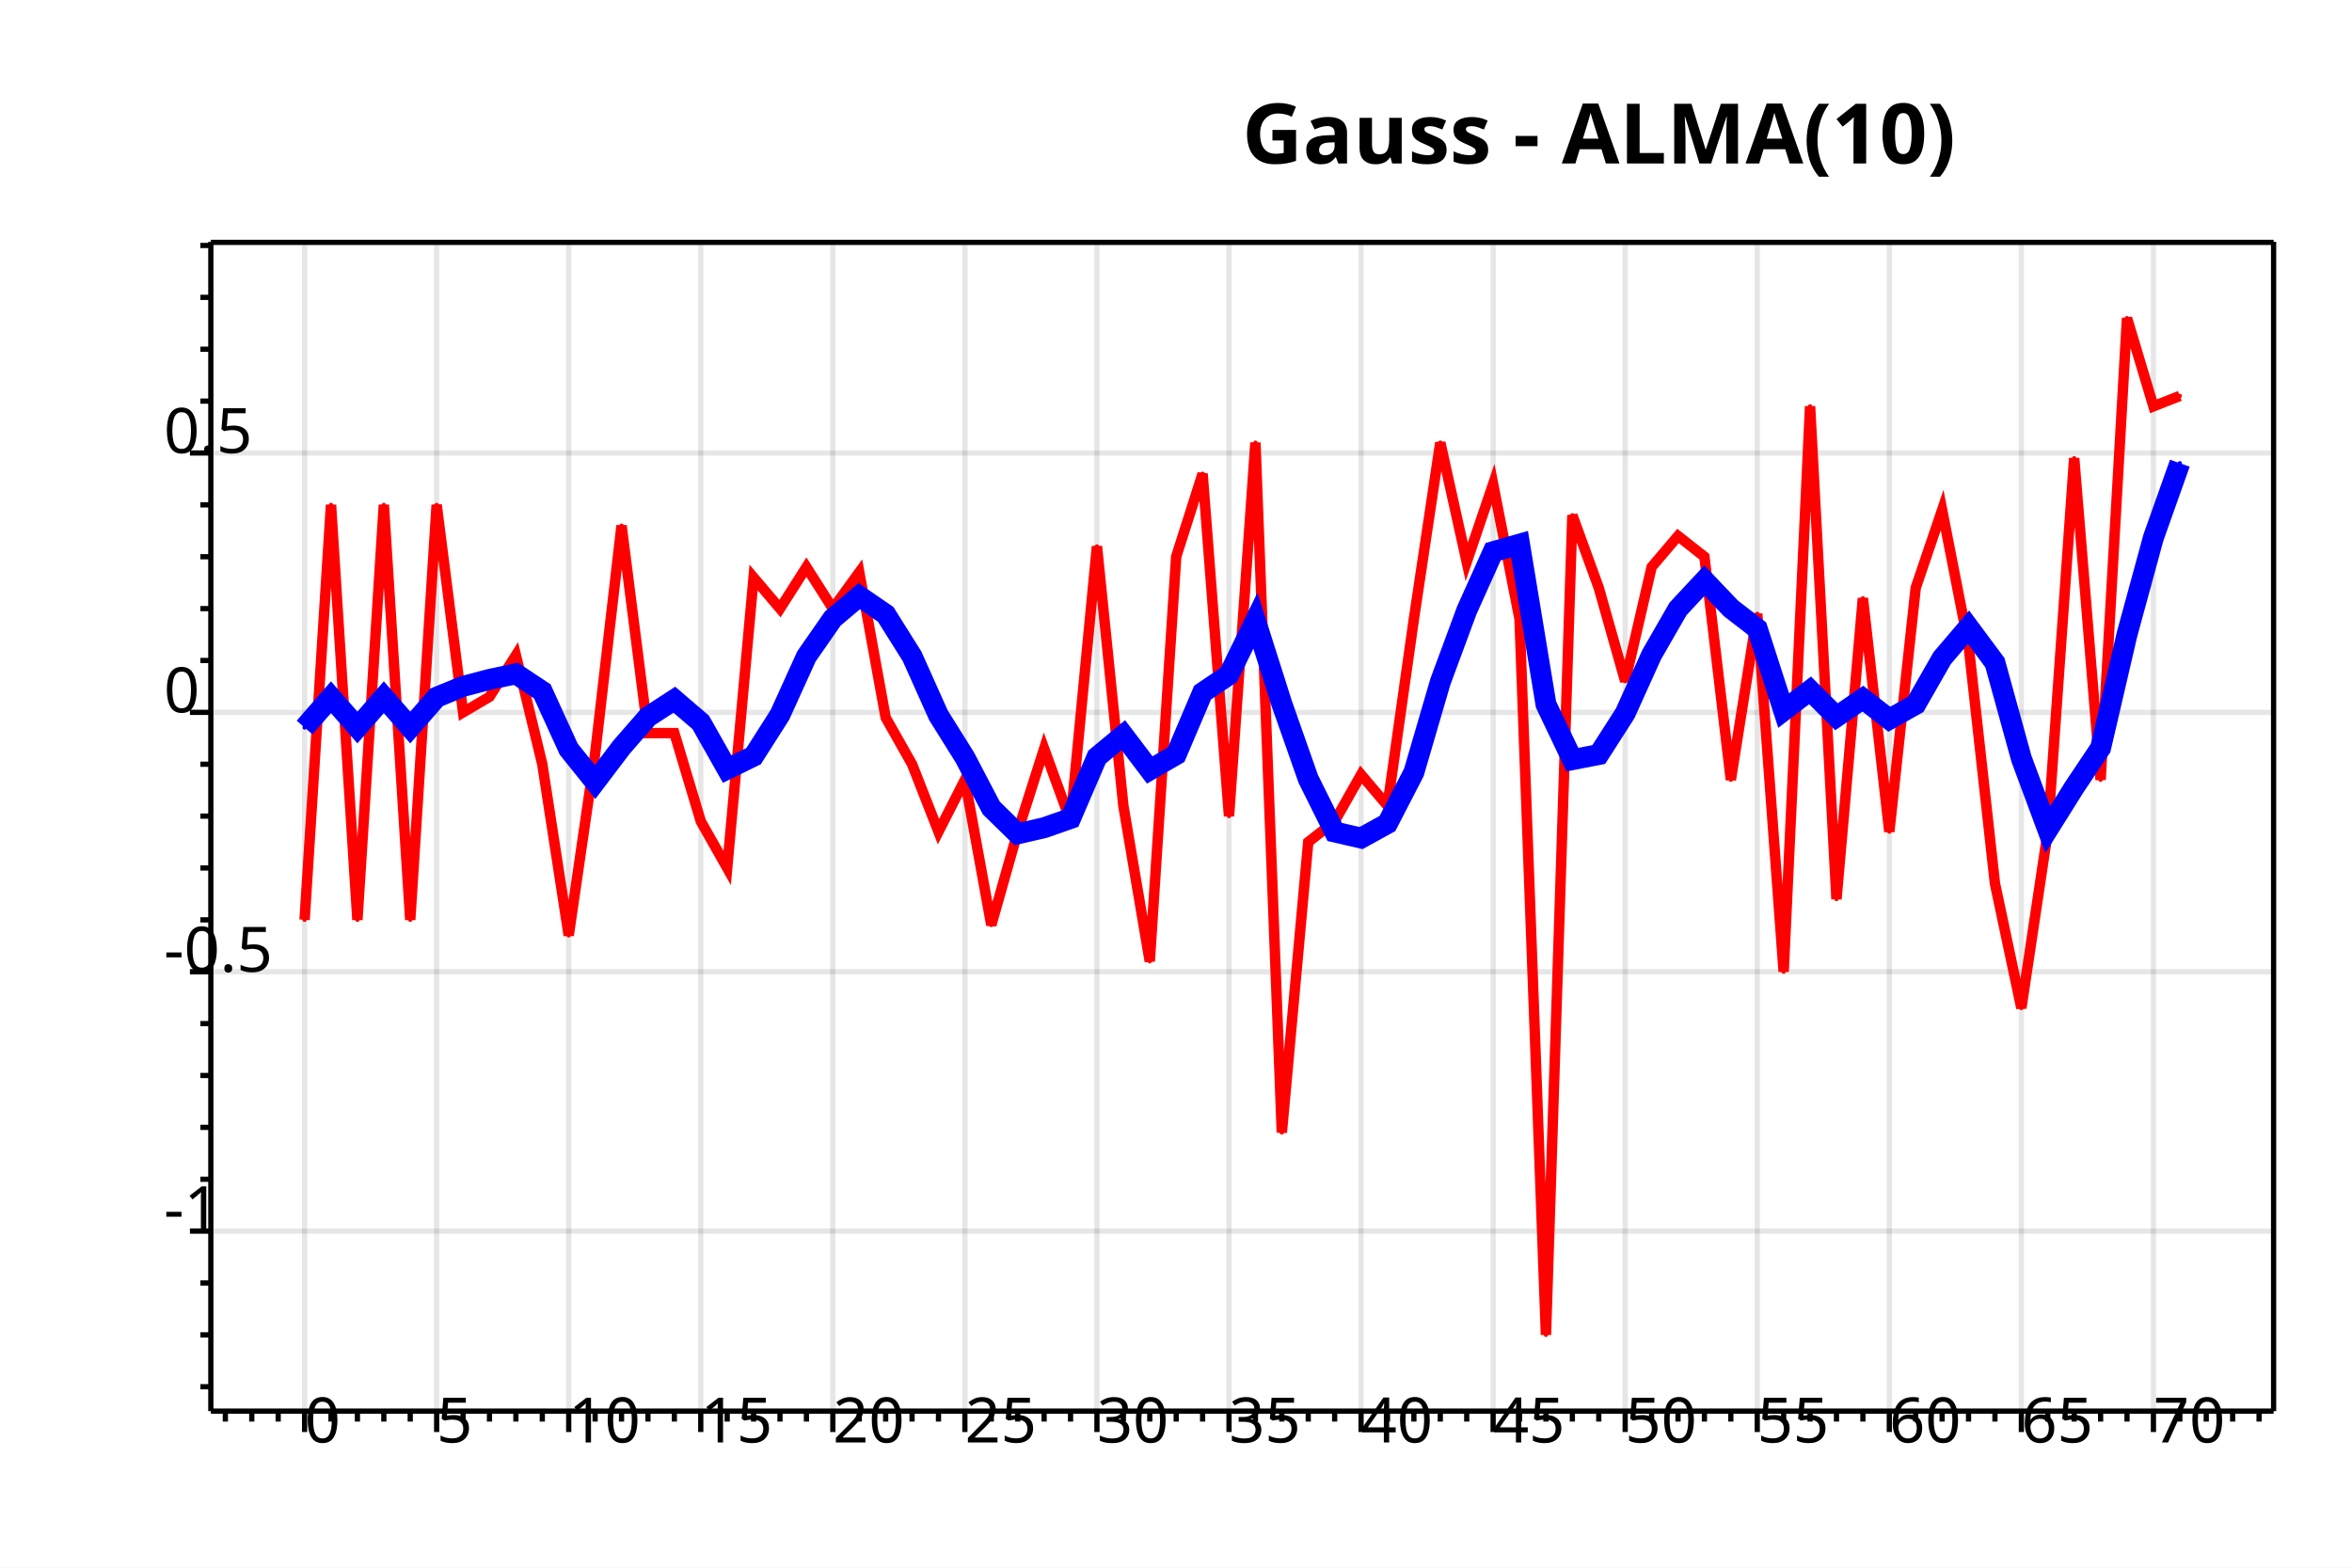
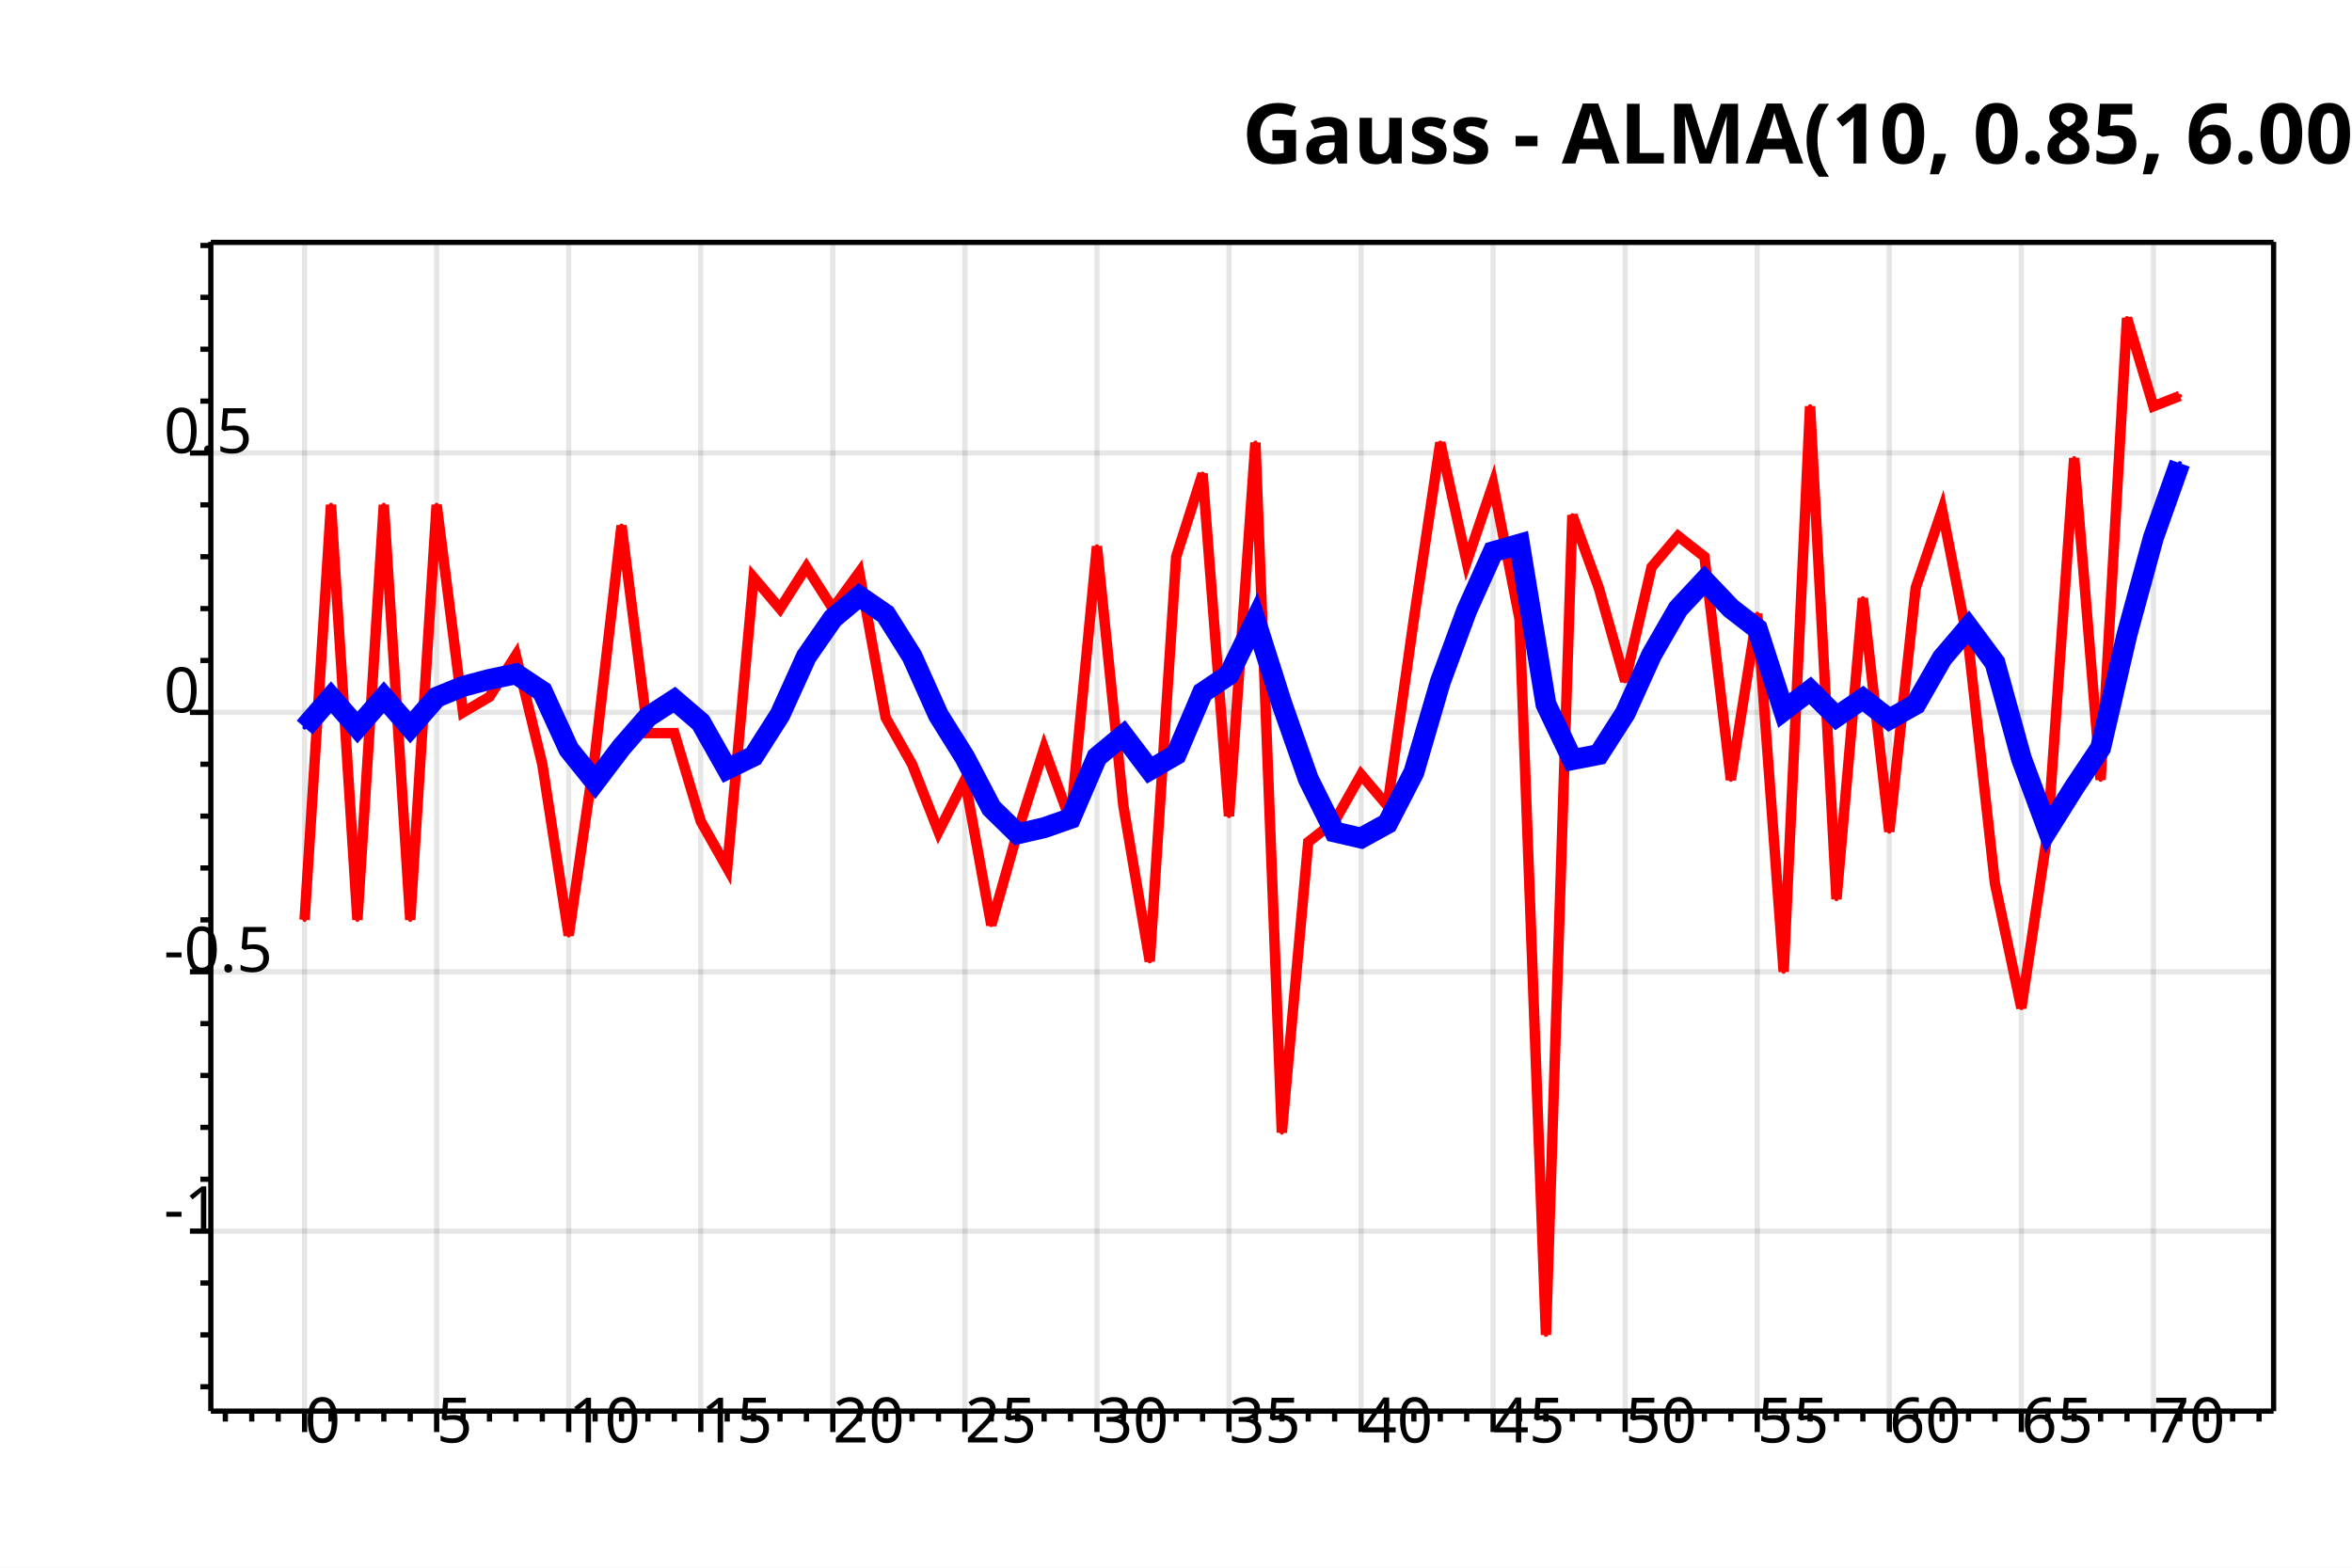
<svg xmlns="http://www.w3.org/2000/svg" width="450" height="300">
  <rect fill="white" width="450" height="300" />
  <path fill="none" stroke="#010101" stroke-width="1" stroke-miterlimit="4" stroke-opacity="0.098" d="M58.277 270.039L58.277 46.281M83.543 270.039L83.543 46.281M108.81 270.039L108.81 46.281M134.076 270.039L134.076 46.281M159.343 270.039L159.343 46.281M184.609 270.039L184.609 46.281M209.876 270.039L209.876 46.281M235.142 270.039L235.142 46.281M260.409 270.039L260.409 46.281M285.675 270.039L285.675 46.281M310.942 270.039L310.942 46.281M336.208 270.039L336.208 46.281M361.475 270.039L361.475 46.281M386.741 270.039L386.741 46.281M412.008 270.039L412.008 46.281" />
  <path fill="none" stroke="#010101" stroke-width="1" stroke-miterlimit="4" stroke-opacity="0.098" d="M40.338 235.592L435 235.592M40.338 185.956L435 185.956M40.338 136.32L435 136.32M40.338 86.685L435 86.685" />
-   <clipPath id="cl_31">
+   <clipPath id="cl_271">
    <rect x="40.338" y="46.281" width="394.662" height="223.758" />
  </clipPath>
-   <g clip-path="url(#cl_31)">
+   <g clip-path="url(#cl_271)">
    <path fill="none" stroke="red" stroke-width="2" stroke-miterlimit="4" d="M58.277 176.029L58.277 176.029L63.33 96.612L68.384 176.029L73.437 96.612L78.49 176.029L83.543 96.612L88.597 136.32L93.65 133.342L98.703 125.401L103.757 146.248L108.81 179.007L113.863 144.262L118.917 100.583L123.97 140.291L129.023 140.291L134.076 157.167L139.13 166.102L144.183 110.51L149.236 116.466L154.29 108.524L159.343 116.466L164.396 109.517L169.45 137.313L174.503 146.248L179.556 159.153L184.609 149.226L189.663 177.022L194.716 159.153L199.769 143.269L204.823 157.167L209.876 104.554L214.929 154.189L219.982 183.971L225.036 106.539L230.089 90.656L235.142 156.175L240.196 84.699L245.249 216.73L250.302 161.138L255.355 157.167L260.409 148.233L265.462 154.189L270.515 118.452L275.569 84.699L280.622 107.532L285.675 92.641L290.729 118.452L295.782 255.446L300.835 98.597L305.888 112.495L310.942 130.364L315.995 108.524L321.048 102.568L326.102 106.539L331.155 149.226L336.208 117.459L341.261 185.956L346.315 77.75L351.368 172.058L356.421 114.481L361.475 159.153L366.528 112.495L371.581 97.605L376.634 123.415L381.688 169.08L386.741 192.905L391.794 159.153L396.848 87.677L401.901 149.226L406.954 60.874L412.008 77.75L417.061 75.765" />
    <ellipse fill="red" cx="58.277" cy="176.029" rx="0.402" ry="0.402" />
    <ellipse fill="red" cx="63.33" cy="96.612" rx="0.402" ry="0.402" />
    <ellipse fill="red" cx="68.384" cy="176.029" rx="0.402" ry="0.402" />
    <ellipse fill="red" cx="73.437" cy="96.612" rx="0.402" ry="0.402" />
    <ellipse fill="red" cx="78.49" cy="176.029" rx="0.402" ry="0.402" />
    <ellipse fill="red" cx="83.544" cy="96.612" rx="0.402" ry="0.402" />
    <ellipse fill="red" cx="88.597" cy="136.32" rx="0.402" ry="0.402" />
    <ellipse fill="red" cx="93.65" cy="133.342" rx="0.402" ry="0.402" />
    <ellipse fill="red" cx="98.703" cy="125.401" rx="0.402" ry="0.402" />
    <ellipse fill="red" cx="103.757" cy="146.248" rx="0.402" ry="0.402" />
    <ellipse fill="red" cx="108.81" cy="179.007" rx="0.402" ry="0.402" />
    <ellipse fill="red" cx="113.863" cy="144.262" rx="0.402" ry="0.402" />
    <ellipse fill="red" cx="118.917" cy="100.583" rx="0.402" ry="0.402" />
    <ellipse fill="red" cx="123.97" cy="140.291" rx="0.402" ry="0.402" />
    <ellipse fill="red" cx="129.023" cy="140.291" rx="0.402" ry="0.402" />
    <ellipse fill="red" cx="134.076" cy="157.167" rx="0.402" ry="0.402" />
    <ellipse fill="red" cx="139.13" cy="166.102" rx="0.402" ry="0.402" />
    <ellipse fill="red" cx="144.183" cy="110.51" rx="0.402" ry="0.402" />
    <ellipse fill="red" cx="149.236" cy="116.466" rx="0.402" ry="0.402" />
    <ellipse fill="red" cx="154.29" cy="108.524" rx="0.402" ry="0.402" />
    <ellipse fill="red" cx="159.343" cy="116.466" rx="0.402" ry="0.402" />
    <ellipse fill="red" cx="164.396" cy="109.517" rx="0.402" ry="0.402" />
    <ellipse fill="red" cx="169.45" cy="137.313" rx="0.402" ry="0.402" />
    <ellipse fill="red" cx="174.503" cy="146.248" rx="0.402" ry="0.402" />
    <ellipse fill="red" cx="179.556" cy="159.153" rx="0.402" ry="0.402" />
    <ellipse fill="red" cx="184.609" cy="149.226" rx="0.402" ry="0.402" />
    <ellipse fill="red" cx="189.663" cy="177.022" rx="0.402" ry="0.402" />
    <ellipse fill="red" cx="194.716" cy="159.153" rx="0.402" ry="0.402" />
    <ellipse fill="red" cx="199.769" cy="143.269" rx="0.402" ry="0.402" />
    <ellipse fill="red" cx="204.823" cy="157.167" rx="0.402" ry="0.402" />
    <ellipse fill="red" cx="209.876" cy="104.554" rx="0.402" ry="0.402" />
    <ellipse fill="red" cx="214.929" cy="154.189" rx="0.402" ry="0.402" />
    <ellipse fill="red" cx="219.982" cy="183.971" rx="0.402" ry="0.402" />
    <ellipse fill="red" cx="225.036" cy="106.539" rx="0.402" ry="0.402" />
    <ellipse fill="red" cx="230.089" cy="90.656" rx="0.402" ry="0.402" />
    <ellipse fill="red" cx="235.142" cy="156.175" rx="0.402" ry="0.402" />
    <ellipse fill="red" cx="240.196" cy="84.699" rx="0.402" ry="0.402" />
    <ellipse fill="red" cx="245.249" cy="216.73" rx="0.402" ry="0.402" />
    <ellipse fill="red" cx="250.302" cy="161.138" rx="0.402" ry="0.402" />
    <ellipse fill="red" cx="255.355" cy="157.167" rx="0.402" ry="0.402" />
    <ellipse fill="red" cx="260.409" cy="148.233" rx="0.402" ry="0.402" />
    <ellipse fill="red" cx="265.462" cy="154.189" rx="0.402" ry="0.402" />
    <ellipse fill="red" cx="270.515" cy="118.452" rx="0.402" ry="0.402" />
    <ellipse fill="red" cx="275.569" cy="84.699" rx="0.402" ry="0.402" />
    <ellipse fill="red" cx="280.622" cy="107.532" rx="0.402" ry="0.402" />
    <ellipse fill="red" cx="285.675" cy="92.641" rx="0.402" ry="0.402" />
    <ellipse fill="red" cx="290.729" cy="118.452" rx="0.402" ry="0.402" />
    <ellipse fill="red" cx="295.782" cy="255.446" rx="0.402" ry="0.402" />
    <ellipse fill="red" cx="300.835" cy="98.597" rx="0.402" ry="0.402" />
    <ellipse fill="red" cx="305.888" cy="112.495" rx="0.402" ry="0.402" />
    <ellipse fill="red" cx="310.942" cy="130.364" rx="0.402" ry="0.402" />
    <ellipse fill="red" cx="315.995" cy="108.524" rx="0.402" ry="0.402" />
    <ellipse fill="red" cx="321.048" cy="102.568" rx="0.402" ry="0.402" />
    <ellipse fill="red" cx="326.102" cy="106.539" rx="0.402" ry="0.402" />
    <ellipse fill="red" cx="331.155" cy="149.226" rx="0.402" ry="0.402" />
    <ellipse fill="red" cx="336.208" cy="117.459" rx="0.402" ry="0.402" />
    <ellipse fill="red" cx="341.261" cy="185.956" rx="0.402" ry="0.402" />
    <ellipse fill="red" cx="346.315" cy="77.75" rx="0.402" ry="0.402" />
    <ellipse fill="red" cx="351.368" cy="172.058" rx="0.402" ry="0.402" />
    <ellipse fill="red" cx="356.421" cy="114.481" rx="0.402" ry="0.402" />
    <ellipse fill="red" cx="361.475" cy="159.153" rx="0.402" ry="0.402" />
    <ellipse fill="red" cx="366.528" cy="112.495" rx="0.402" ry="0.402" />
    <ellipse fill="red" cx="371.581" cy="97.605" rx="0.402" ry="0.402" />
    <ellipse fill="red" cx="376.634" cy="123.415" rx="0.402" ry="0.402" />
    <ellipse fill="red" cx="381.688" cy="169.08" rx="0.402" ry="0.402" />
    <ellipse fill="red" cx="386.741" cy="192.905" rx="0.402" ry="0.402" />
    <ellipse fill="red" cx="391.794" cy="159.153" rx="0.402" ry="0.402" />
    <ellipse fill="red" cx="396.848" cy="87.677" rx="0.402" ry="0.402" />
    <ellipse fill="red" cx="401.901" cy="149.226" rx="0.402" ry="0.402" />
    <ellipse fill="red" cx="406.954" cy="60.874" rx="0.402" ry="0.402" />
    <ellipse fill="red" cx="412.008" cy="77.75" rx="0.402" ry="0.402" />
    <ellipse fill="red" cx="417.061" cy="75.765" rx="0.402" ry="0.402" />
  </g>
-   <clipPath id="cl_32">
+   <clipPath id="cl_272">
    <rect x="40.338" y="46.281" width="394.662" height="223.758" />
  </clipPath>
-   <g clip-path="url(#cl_32)">
+   <g clip-path="url(#cl_272)">
    <path fill="none" stroke="blue" stroke-width="4" stroke-miterlimit="4" d="M58.277 139.22L58.277 139.22L63.33 133.421L68.384 139.22L73.437 133.421L78.49 139.22L83.543 133.421L88.597 131.352L93.65 130.014L98.703 128.948L103.757 132.305L108.81 143.363L113.863 149.648L118.917 142.977L123.97 137.187L129.023 133.904L134.076 138.24L139.13 147.181L144.183 144.702L149.236 136.765L154.29 125.62L159.343 118.354L164.396 114.094L169.45 117.557L174.503 125.602L179.556 136.883L184.609 144.964L189.663 154.621L194.716 159.56L199.769 158.395L204.823 156.628L209.876 144.877L214.929 140.684L219.982 147.338L225.036 144.403L230.089 132.533L235.142 129.124L240.196 118.765L245.249 134.681L250.302 149.047L255.355 159.207L260.409 160.375L265.462 157.59L270.515 147.8L275.569 130.495L280.622 116.833L285.675 105.58L290.729 104.134L295.782 134.785L300.835 145.373L305.888 144.389L310.942 136.497L315.995 125.314L321.048 116.525L326.102 111.101L331.155 116.407L336.208 120.311L341.261 135.977L346.315 132.115L351.368 137.161L356.421 133.699L361.475 137.638L366.528 134.79L371.581 125.954L376.634 120.029L381.688 126.836L386.741 145.156L391.794 158.755L396.848 150.685L401.901 143.132L406.954 121.398L412.008 102.864L417.061 88.637" />
    <ellipse fill="blue" cx="58.277" cy="139.22" rx="0.402" ry="0.402" />
    <ellipse fill="blue" cx="63.33" cy="133.421" rx="0.402" ry="0.402" />
    <ellipse fill="blue" cx="68.384" cy="139.22" rx="0.402" ry="0.402" />
    <ellipse fill="blue" cx="73.437" cy="133.421" rx="0.402" ry="0.402" />
    <ellipse fill="blue" cx="78.49" cy="139.22" rx="0.402" ry="0.402" />
    <ellipse fill="blue" cx="83.544" cy="133.421" rx="0.402" ry="0.402" />
    <ellipse fill="blue" cx="88.597" cy="131.352" rx="0.402" ry="0.402" />
    <ellipse fill="blue" cx="93.65" cy="130.014" rx="0.402" ry="0.402" />
    <ellipse fill="blue" cx="98.703" cy="128.948" rx="0.402" ry="0.402" />
    <ellipse fill="blue" cx="103.757" cy="132.305" rx="0.402" ry="0.402" />
    <ellipse fill="blue" cx="108.81" cy="143.363" rx="0.402" ry="0.402" />
    <ellipse fill="blue" cx="113.863" cy="149.648" rx="0.402" ry="0.402" />
    <ellipse fill="blue" cx="118.917" cy="142.977" rx="0.402" ry="0.402" />
    <ellipse fill="blue" cx="123.97" cy="137.187" rx="0.402" ry="0.402" />
    <ellipse fill="blue" cx="129.023" cy="133.904" rx="0.402" ry="0.402" />
    <ellipse fill="blue" cx="134.076" cy="138.24" rx="0.402" ry="0.402" />
    <ellipse fill="blue" cx="139.13" cy="147.181" rx="0.402" ry="0.402" />
    <ellipse fill="blue" cx="144.183" cy="144.702" rx="0.402" ry="0.402" />
    <ellipse fill="blue" cx="149.236" cy="136.765" rx="0.402" ry="0.402" />
    <ellipse fill="blue" cx="154.29" cy="125.62" rx="0.402" ry="0.402" />
    <ellipse fill="blue" cx="159.343" cy="118.354" rx="0.402" ry="0.402" />
    <ellipse fill="blue" cx="164.396" cy="114.094" rx="0.402" ry="0.402" />
    <ellipse fill="blue" cx="169.45" cy="117.557" rx="0.402" ry="0.402" />
    <ellipse fill="blue" cx="174.503" cy="125.602" rx="0.402" ry="0.402" />
    <ellipse fill="blue" cx="179.556" cy="136.883" rx="0.402" ry="0.402" />
    <ellipse fill="blue" cx="184.609" cy="144.964" rx="0.402" ry="0.402" />
    <ellipse fill="blue" cx="189.663" cy="154.621" rx="0.402" ry="0.402" />
    <ellipse fill="blue" cx="194.716" cy="159.56" rx="0.402" ry="0.402" />
    <ellipse fill="blue" cx="199.769" cy="158.395" rx="0.402" ry="0.402" />
    <ellipse fill="blue" cx="204.823" cy="156.628" rx="0.402" ry="0.402" />
    <ellipse fill="blue" cx="209.876" cy="144.877" rx="0.402" ry="0.402" />
    <ellipse fill="blue" cx="214.929" cy="140.684" rx="0.402" ry="0.402" />
    <ellipse fill="blue" cx="219.982" cy="147.338" rx="0.402" ry="0.402" />
    <ellipse fill="blue" cx="225.036" cy="144.403" rx="0.402" ry="0.402" />
    <ellipse fill="blue" cx="230.089" cy="132.533" rx="0.402" ry="0.402" />
    <ellipse fill="blue" cx="235.142" cy="129.124" rx="0.402" ry="0.402" />
    <ellipse fill="blue" cx="240.196" cy="118.765" rx="0.402" ry="0.402" />
    <ellipse fill="blue" cx="245.249" cy="134.681" rx="0.402" ry="0.402" />
    <ellipse fill="blue" cx="250.302" cy="149.047" rx="0.402" ry="0.402" />
    <ellipse fill="blue" cx="255.355" cy="159.207" rx="0.402" ry="0.402" />
    <ellipse fill="blue" cx="260.409" cy="160.375" rx="0.402" ry="0.402" />
    <ellipse fill="blue" cx="265.462" cy="157.59" rx="0.402" ry="0.402" />
    <ellipse fill="blue" cx="270.515" cy="147.8" rx="0.402" ry="0.402" />
    <ellipse fill="blue" cx="275.569" cy="130.495" rx="0.402" ry="0.402" />
    <ellipse fill="blue" cx="280.622" cy="116.833" rx="0.402" ry="0.402" />
    <ellipse fill="blue" cx="285.675" cy="105.58" rx="0.402" ry="0.402" />
    <ellipse fill="blue" cx="290.729" cy="104.134" rx="0.402" ry="0.402" />
    <ellipse fill="blue" cx="295.782" cy="134.785" rx="0.402" ry="0.402" />
    <ellipse fill="blue" cx="300.835" cy="145.373" rx="0.402" ry="0.402" />
    <ellipse fill="blue" cx="305.888" cy="144.389" rx="0.402" ry="0.402" />
    <ellipse fill="blue" cx="310.942" cy="136.497" rx="0.402" ry="0.402" />
    <ellipse fill="blue" cx="315.995" cy="125.314" rx="0.402" ry="0.402" />
    <ellipse fill="blue" cx="321.048" cy="116.525" rx="0.402" ry="0.402" />
    <ellipse fill="blue" cx="326.102" cy="111.101" rx="0.402" ry="0.402" />
    <ellipse fill="blue" cx="331.155" cy="116.407" rx="0.402" ry="0.402" />
    <ellipse fill="blue" cx="336.208" cy="120.311" rx="0.402" ry="0.402" />
    <ellipse fill="blue" cx="341.261" cy="135.977" rx="0.402" ry="0.402" />
    <ellipse fill="blue" cx="346.315" cy="132.115" rx="0.402" ry="0.402" />
    <ellipse fill="blue" cx="351.368" cy="137.161" rx="0.402" ry="0.402" />
    <ellipse fill="blue" cx="356.421" cy="133.699" rx="0.402" ry="0.402" />
    <ellipse fill="blue" cx="361.475" cy="137.638" rx="0.402" ry="0.402" />
    <ellipse fill="blue" cx="366.528" cy="134.79" rx="0.402" ry="0.402" />
    <ellipse fill="blue" cx="371.581" cy="125.954" rx="0.402" ry="0.402" />
    <ellipse fill="blue" cx="376.634" cy="120.029" rx="0.402" ry="0.402" />
    <ellipse fill="blue" cx="381.688" cy="126.836" rx="0.402" ry="0.402" />
    <ellipse fill="blue" cx="386.741" cy="145.156" rx="0.402" ry="0.402" />
    <ellipse fill="blue" cx="391.794" cy="158.755" rx="0.402" ry="0.402" />
    <ellipse fill="blue" cx="396.848" cy="150.685" rx="0.402" ry="0.402" />
    <ellipse fill="blue" cx="401.901" cy="143.132" rx="0.402" ry="0.402" />
    <ellipse fill="blue" cx="406.954" cy="121.398" rx="0.402" ry="0.402" />
    <ellipse fill="blue" cx="412.008" cy="102.864" rx="0.402" ry="0.402" />
    <ellipse fill="blue" cx="417.061" cy="88.637" rx="0.402" ry="0.402" />
  </g>
  <path fill="none" stroke="black" stroke-width="1" stroke-miterlimit="4" d="M58.277 270.039L58.277 274.039" />
  <text transform="translate(58.2771 276.039)" font-size="12" font-family="Segoe UI" x="-3.234, " y="11.027, ">
			0
	</text>
  <path fill="none" stroke="black" stroke-width="1" stroke-miterlimit="4" d="M83.543 270.039L83.543 274.039" />
  <text transform="translate(83.5435 276.039)" font-size="12" font-family="Segoe UI" x="-3.234, " y="11.027, ">
			5
	</text>
  <path fill="none" stroke="black" stroke-width="1" stroke-miterlimit="4" d="M108.81 270.039L108.81 274.039" />
  <text transform="translate(108.81 276.039)" font-size="12" font-family="Segoe UI" x="-6.469, 0, " y="11.027, ">
			10
	</text>
  <path fill="none" stroke="black" stroke-width="1" stroke-miterlimit="4" d="M134.076 270.039L134.076 274.039" />
  <text transform="translate(134.076 276.039)" font-size="12" font-family="Segoe UI" x="-6.469, 0, " y="11.027, ">
			15
	</text>
  <path fill="none" stroke="black" stroke-width="1" stroke-miterlimit="4" d="M159.343 270.039L159.343 274.039" />
  <text transform="translate(159.343 276.039)" font-size="12" font-family="Segoe UI" x="-6.469, 0, " y="11.027, ">
			20
	</text>
  <path fill="none" stroke="black" stroke-width="1" stroke-miterlimit="4" d="M184.609 270.039L184.609 274.039" />
  <text transform="translate(184.609 276.039)" font-size="12" font-family="Segoe UI" x="-6.469, 0, " y="11.027, ">
			25
	</text>
  <path fill="none" stroke="black" stroke-width="1" stroke-miterlimit="4" d="M209.876 270.039L209.876 274.039" />
  <text transform="translate(209.876 276.039)" font-size="12" font-family="Segoe UI" x="-6.469, 0, " y="11.027, ">
			30
	</text>
  <path fill="none" stroke="black" stroke-width="1" stroke-miterlimit="4" d="M235.142 270.039L235.142 274.039" />
  <text transform="translate(235.142 276.039)" font-size="12" font-family="Segoe UI" x="-6.469, 0, " y="11.027, ">
			35
	</text>
  <path fill="none" stroke="black" stroke-width="1" stroke-miterlimit="4" d="M260.409 270.039L260.409 274.039" />
  <text transform="translate(260.409 276.039)" font-size="12" font-family="Segoe UI" x="-6.469, 0, " y="11.027, ">
			40
	</text>
  <path fill="none" stroke="black" stroke-width="1" stroke-miterlimit="4" d="M285.675 270.039L285.675 274.039" />
  <text transform="translate(285.675 276.039)" font-size="12" font-family="Segoe UI" x="-6.469, 0, " y="11.027, ">
			45
	</text>
  <path fill="none" stroke="black" stroke-width="1" stroke-miterlimit="4" d="M310.942 270.039L310.942 274.039" />
  <text transform="translate(310.942 276.039)" font-size="12" font-family="Segoe UI" x="-6.469, 0, " y="11.027, ">
			50
	</text>
  <path fill="none" stroke="black" stroke-width="1" stroke-miterlimit="4" d="M336.208 270.039L336.208 274.039" />
  <text transform="translate(336.208 276.039)" font-size="12" font-family="Segoe UI" x="-6.469, 0, " y="11.027, ">
			55
	</text>
  <path fill="none" stroke="black" stroke-width="1" stroke-miterlimit="4" d="M361.475 270.039L361.475 274.039" />
  <text transform="translate(361.475 276.039)" font-size="12" font-family="Segoe UI" x="-6.469, 0, " y="11.027, ">
			60
	</text>
  <path fill="none" stroke="black" stroke-width="1" stroke-miterlimit="4" d="M386.741 270.039L386.741 274.039" />
  <text transform="translate(386.741 276.039)" font-size="12" font-family="Segoe UI" x="-6.469, 0, " y="11.027, ">
			65
	</text>
  <path fill="none" stroke="black" stroke-width="1" stroke-miterlimit="4" d="M412.008 270.039L412.008 274.039" />
  <text transform="translate(412.008 276.039)" font-size="12" font-family="Segoe UI" x="-6.469, 0, " y="11.027, ">
			70
	</text>
  <path fill="none" stroke="black" stroke-width="1" stroke-miterlimit="4" d="M43.117 270.039L43.117 272.039" />
  <path fill="none" stroke="black" stroke-width="1" stroke-miterlimit="4" d="M48.17 270.039L48.17 272.039" />
  <path fill="none" stroke="black" stroke-width="1" stroke-miterlimit="4" d="M53.224 270.039L53.224 272.039" />
  <path fill="none" stroke="black" stroke-width="1" stroke-miterlimit="4" d="M63.33 270.039L63.33 272.039" />
  <path fill="none" stroke="black" stroke-width="1" stroke-miterlimit="4" d="M68.384 270.039L68.384 272.039" />
  <path fill="none" stroke="black" stroke-width="1" stroke-miterlimit="4" d="M73.437 270.039L73.437 272.039" />
  <path fill="none" stroke="black" stroke-width="1" stroke-miterlimit="4" d="M78.49 270.039L78.49 272.039" />
  <path fill="none" stroke="black" stroke-width="1" stroke-miterlimit="4" d="M88.597 270.039L88.597 272.039" />
  <path fill="none" stroke="black" stroke-width="1" stroke-miterlimit="4" d="M93.65 270.039L93.65 272.039" />
  <path fill="none" stroke="black" stroke-width="1" stroke-miterlimit="4" d="M98.703 270.039L98.703 272.039" />
  <path fill="none" stroke="black" stroke-width="1" stroke-miterlimit="4" d="M103.757 270.039L103.757 272.039" />
  <path fill="none" stroke="black" stroke-width="1" stroke-miterlimit="4" d="M113.863 270.039L113.863 272.039" />
  <path fill="none" stroke="black" stroke-width="1" stroke-miterlimit="4" d="M118.917 270.039L118.917 272.039" />
  <path fill="none" stroke="black" stroke-width="1" stroke-miterlimit="4" d="M123.97 270.039L123.97 272.039" />
  <path fill="none" stroke="black" stroke-width="1" stroke-miterlimit="4" d="M129.023 270.039L129.023 272.039" />
  <path fill="none" stroke="black" stroke-width="1" stroke-miterlimit="4" d="M139.13 270.039L139.13 272.039" />
  <path fill="none" stroke="black" stroke-width="1" stroke-miterlimit="4" d="M144.183 270.039L144.183 272.039" />
  <path fill="none" stroke="black" stroke-width="1" stroke-miterlimit="4" d="M149.236 270.039L149.236 272.039" />
  <path fill="none" stroke="black" stroke-width="1" stroke-miterlimit="4" d="M154.29 270.039L154.29 272.039" />
  <path fill="none" stroke="black" stroke-width="1" stroke-miterlimit="4" d="M164.396 270.039L164.396 272.039" />
  <path fill="none" stroke="black" stroke-width="1" stroke-miterlimit="4" d="M169.45 270.039L169.45 272.039" />
  <path fill="none" stroke="black" stroke-width="1" stroke-miterlimit="4" d="M174.503 270.039L174.503 272.039" />
  <path fill="none" stroke="black" stroke-width="1" stroke-miterlimit="4" d="M179.556 270.039L179.556 272.039" />
  <path fill="none" stroke="black" stroke-width="1" stroke-miterlimit="4" d="M189.663 270.039L189.663 272.039" />
  <path fill="none" stroke="black" stroke-width="1" stroke-miterlimit="4" d="M194.716 270.039L194.716 272.039" />
  <path fill="none" stroke="black" stroke-width="1" stroke-miterlimit="4" d="M199.769 270.039L199.769 272.039" />
  <path fill="none" stroke="black" stroke-width="1" stroke-miterlimit="4" d="M204.823 270.039L204.823 272.039" />
  <path fill="none" stroke="black" stroke-width="1" stroke-miterlimit="4" d="M214.929 270.039L214.929 272.039" />
  <path fill="none" stroke="black" stroke-width="1" stroke-miterlimit="4" d="M219.982 270.039L219.982 272.039" />
  <path fill="none" stroke="black" stroke-width="1" stroke-miterlimit="4" d="M225.036 270.039L225.036 272.039" />
  <path fill="none" stroke="black" stroke-width="1" stroke-miterlimit="4" d="M230.089 270.039L230.089 272.039" />
  <path fill="none" stroke="black" stroke-width="1" stroke-miterlimit="4" d="M240.196 270.039L240.196 272.039" />
  <path fill="none" stroke="black" stroke-width="1" stroke-miterlimit="4" d="M245.249 270.039L245.249 272.039" />
  <path fill="none" stroke="black" stroke-width="1" stroke-miterlimit="4" d="M250.302 270.039L250.302 272.039" />
  <path fill="none" stroke="black" stroke-width="1" stroke-miterlimit="4" d="M255.355 270.039L255.355 272.039" />
  <path fill="none" stroke="black" stroke-width="1" stroke-miterlimit="4" d="M265.462 270.039L265.462 272.039" />
  <path fill="none" stroke="black" stroke-width="1" stroke-miterlimit="4" d="M270.515 270.039L270.515 272.039" />
  <path fill="none" stroke="black" stroke-width="1" stroke-miterlimit="4" d="M275.569 270.039L275.569 272.039" />
  <path fill="none" stroke="black" stroke-width="1" stroke-miterlimit="4" d="M280.622 270.039L280.622 272.039" />
  <path fill="none" stroke="black" stroke-width="1" stroke-miterlimit="4" d="M290.729 270.039L290.729 272.039" />
  <path fill="none" stroke="black" stroke-width="1" stroke-miterlimit="4" d="M295.782 270.039L295.782 272.039" />
  <path fill="none" stroke="black" stroke-width="1" stroke-miterlimit="4" d="M300.835 270.039L300.835 272.039" />
  <path fill="none" stroke="black" stroke-width="1" stroke-miterlimit="4" d="M305.888 270.039L305.888 272.039" />
  <path fill="none" stroke="black" stroke-width="1" stroke-miterlimit="4" d="M315.995 270.039L315.995 272.039" />
  <path fill="none" stroke="black" stroke-width="1" stroke-miterlimit="4" d="M321.048 270.039L321.048 272.039" />
  <path fill="none" stroke="black" stroke-width="1" stroke-miterlimit="4" d="M326.102 270.039L326.102 272.039" />
  <path fill="none" stroke="black" stroke-width="1" stroke-miterlimit="4" d="M331.155 270.039L331.155 272.039" />
  <path fill="none" stroke="black" stroke-width="1" stroke-miterlimit="4" d="M341.261 270.039L341.261 272.039" />
  <path fill="none" stroke="black" stroke-width="1" stroke-miterlimit="4" d="M346.315 270.039L346.315 272.039" />
  <path fill="none" stroke="black" stroke-width="1" stroke-miterlimit="4" d="M351.368 270.039L351.368 272.039" />
  <path fill="none" stroke="black" stroke-width="1" stroke-miterlimit="4" d="M356.421 270.039L356.421 272.039" />
  <path fill="none" stroke="black" stroke-width="1" stroke-miterlimit="4" d="M366.528 270.039L366.528 272.039" />
  <path fill="none" stroke="black" stroke-width="1" stroke-miterlimit="4" d="M371.581 270.039L371.581 272.039" />
  <path fill="none" stroke="black" stroke-width="1" stroke-miterlimit="4" d="M376.634 270.039L376.634 272.039" />
  <path fill="none" stroke="black" stroke-width="1" stroke-miterlimit="4" d="M381.688 270.039L381.688 272.039" />
  <path fill="none" stroke="black" stroke-width="1" stroke-miterlimit="4" d="M391.794 270.039L391.794 272.039" />
  <path fill="none" stroke="black" stroke-width="1" stroke-miterlimit="4" d="M396.848 270.039L396.848 272.039" />
  <path fill="none" stroke="black" stroke-width="1" stroke-miterlimit="4" d="M401.901 270.039L401.901 272.039" />
  <path fill="none" stroke="black" stroke-width="1" stroke-miterlimit="4" d="M406.954 270.039L406.954 272.039" />
  <path fill="none" stroke="black" stroke-width="1" stroke-miterlimit="4" d="M417.061 270.039L417.061 272.039" />
  <path fill="none" stroke="black" stroke-width="1" stroke-miterlimit="4" d="M422.114 270.039L422.114 272.039" />
  <path fill="none" stroke="black" stroke-width="1" stroke-miterlimit="4" d="M427.167 270.039L427.167 272.039" />
  <path fill="none" stroke="black" stroke-width="1" stroke-miterlimit="4" d="M432.221 270.039L432.221 272.039" />
  <path fill="none" stroke="black" stroke-width="1" stroke-miterlimit="4" d="M40.338 270.039L435 270.039" />
  <path fill="none" stroke="black" stroke-width="1" stroke-miterlimit="4" d="M40.338 46.381L435 46.381" />
  <path fill="none" stroke="black" stroke-width="1" stroke-miterlimit="4" d="M40.338 235.592L36.338 235.592" />
  <text transform="translate(31.3379 235.592)" font-size="12" font-family="Segoe UI" x="-11.268, -6.469, " y="3.047, ">
			-1
	</text>
  <path fill="none" stroke="black" stroke-width="1" stroke-miterlimit="4" d="M40.338 185.956L36.338 185.956" />
  <text transform="translate(31.3379 185.956)" font-size="12" font-family="Segoe UI" x="-20.338, -15.539, -9.07, -6.469, " y="3.047, ">
			-0.5
	</text>
  <path fill="none" stroke="black" stroke-width="1" stroke-miterlimit="4" d="M40.338 136.32L36.338 136.32" />
  <text transform="translate(31.3379 136.32)" font-size="12" font-family="Segoe UI" x="-6.469, " y="3.047, ">
			0
	</text>
  <path fill="none" stroke="black" stroke-width="1" stroke-miterlimit="4" d="M40.338 86.685L36.338 86.685" />
  <text transform="translate(31.3379 86.6847)" font-size="12" font-family="Segoe UI" x="-15.539, -9.07, -6.469, " y="3.047, ">
			0.5
	</text>
  <path fill="none" stroke="black" stroke-width="1" stroke-miterlimit="4" d="M40.338 265.373L38.338 265.373" />
  <path fill="none" stroke="black" stroke-width="1" stroke-miterlimit="4" d="M40.338 255.446L38.338 255.446" />
  <path fill="none" stroke="black" stroke-width="1" stroke-miterlimit="4" d="M40.338 245.519L38.338 245.519" />
  <path fill="none" stroke="black" stroke-width="1" stroke-miterlimit="4" d="M40.338 225.665L38.338 225.665" />
  <path fill="none" stroke="black" stroke-width="1" stroke-miterlimit="4" d="M40.338 215.738L38.338 215.738" />
  <path fill="none" stroke="black" stroke-width="1" stroke-miterlimit="4" d="M40.338 205.81L38.338 205.81" />
  <path fill="none" stroke="black" stroke-width="1" stroke-miterlimit="4" d="M40.338 195.883L38.338 195.883" />
  <path fill="none" stroke="black" stroke-width="1" stroke-miterlimit="4" d="M40.338 176.029L38.338 176.029" />
  <path fill="none" stroke="black" stroke-width="1" stroke-miterlimit="4" d="M40.338 166.102L38.338 166.102" />
  <path fill="none" stroke="black" stroke-width="1" stroke-miterlimit="4" d="M40.338 156.175L38.338 156.175" />
  <path fill="none" stroke="black" stroke-width="1" stroke-miterlimit="4" d="M40.338 146.248L38.338 146.248" />
  <path fill="none" stroke="black" stroke-width="1" stroke-miterlimit="4" d="M40.338 126.393L38.338 126.393" />
  <path fill="none" stroke="black" stroke-width="1" stroke-miterlimit="4" d="M40.338 116.466L38.338 116.466" />
  <path fill="none" stroke="black" stroke-width="1" stroke-miterlimit="4" d="M40.338 106.539L38.338 106.539" />
  <path fill="none" stroke="black" stroke-width="1" stroke-miterlimit="4" d="M40.338 96.612L38.338 96.612" />
  <path fill="none" stroke="black" stroke-width="1" stroke-miterlimit="4" d="M40.338 76.758L38.338 76.758" />
  <path fill="none" stroke="black" stroke-width="1" stroke-miterlimit="4" d="M40.338 66.83L38.338 66.83" />
  <path fill="none" stroke="black" stroke-width="1" stroke-miterlimit="4" d="M40.338 56.903L38.338 56.903" />
  <path fill="none" stroke="black" stroke-width="1" stroke-miterlimit="4" d="M40.338 46.976L38.338 46.976" />
  <path fill="none" stroke="black" stroke-width="1" stroke-miterlimit="4" d="M40.338 270.039L40.338 46.281" />
  <path fill="none" stroke="black" stroke-width="1" stroke-miterlimit="4" d="M435 270.039L435 46.281" />
-   <text transform="translate(237.669 31.2813)" font-size="16" font-weight="600" font-family="Segoe UI" x="-67.625, -56.25, -47.641, -37.961, -30.922, -23.883, -19.469, -13, -8.586, 2.664, 10.844, 26.156, 37.406, 43.312, 52.516, 61.719, " y="-6.891, ">
- 			Gauss - ALMA(10)
+   <text transform="translate(237.669 31.2813)" font-size="16" font-weight="600" font-family="Segoe UI" x="-108.32, -96.945, -88.336, -78.656, -71.617, -64.578, -60.164, -53.695, -49.281, -38.031, -29.852, -14.539, -3.289, 2.617, 11.82, 21.023, 25.359, 29.773, 38.977, 43.312, 52.516, 61.719, 66.055, 70.469, 79.672, 84.008, 93.211, 102.414, " y="-6.891, ">
+ 			Gauss - ALMA(10, 0.85, 6.00)
	</text>
</svg>
